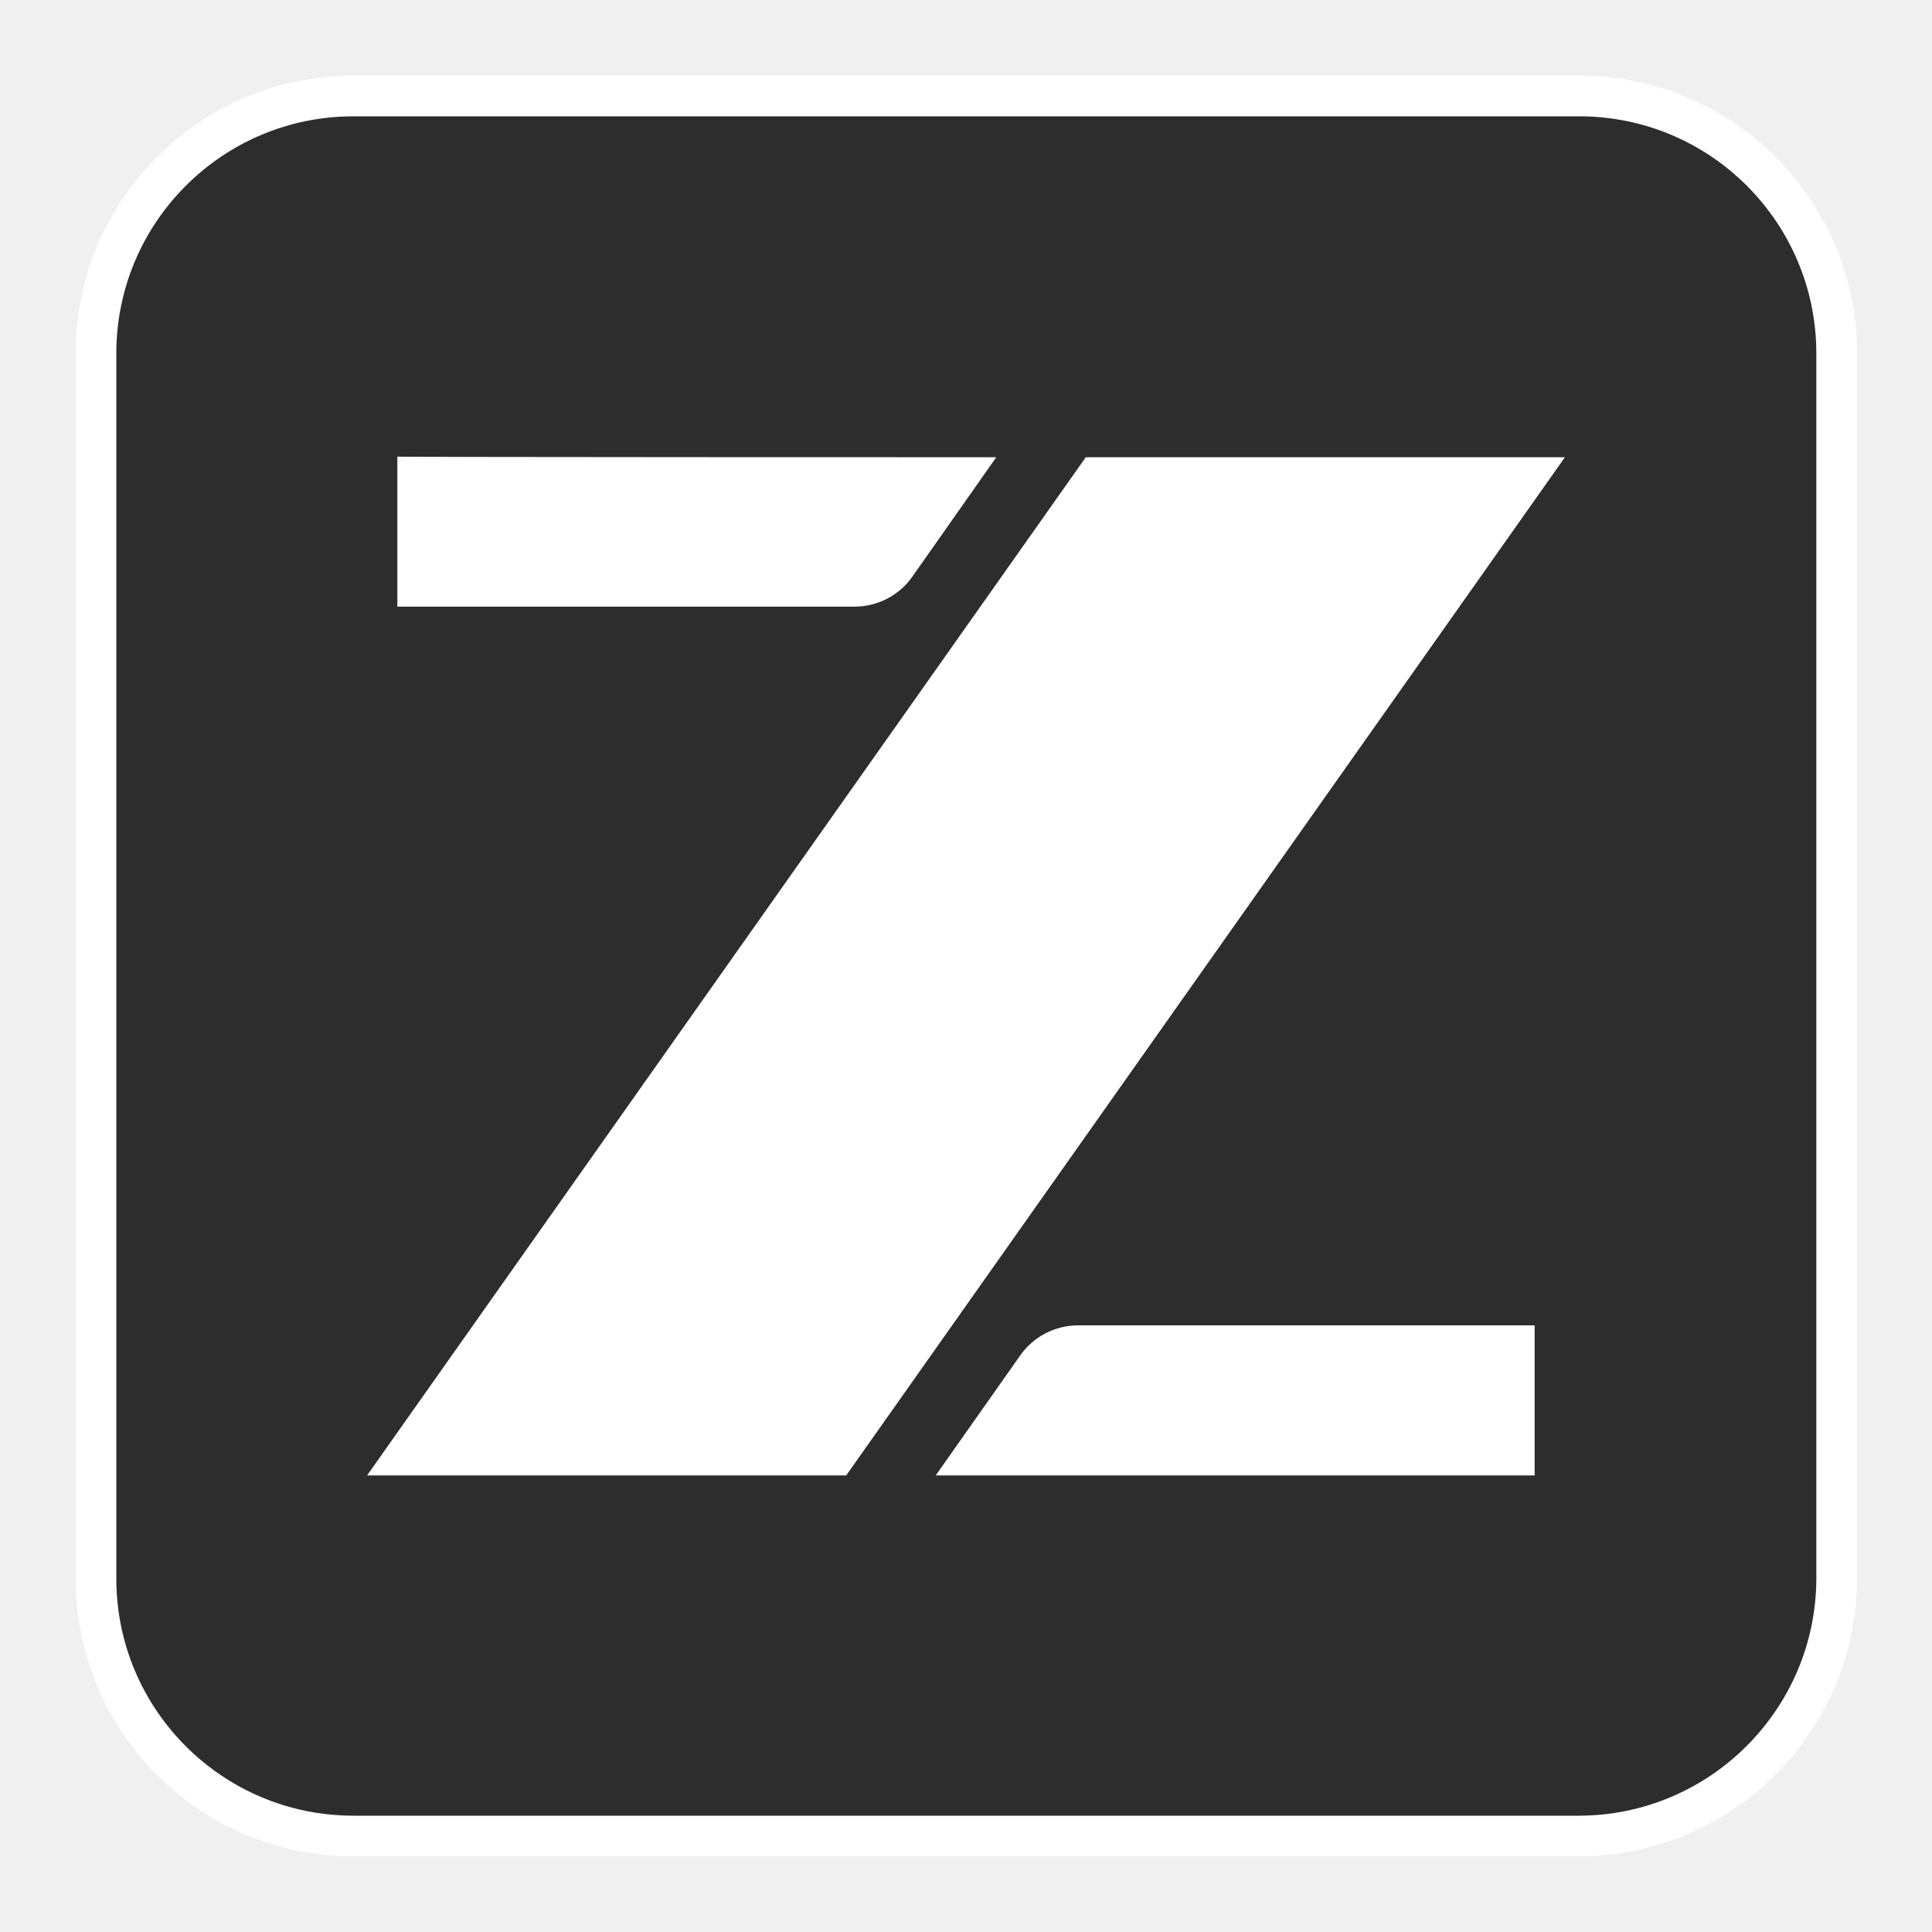
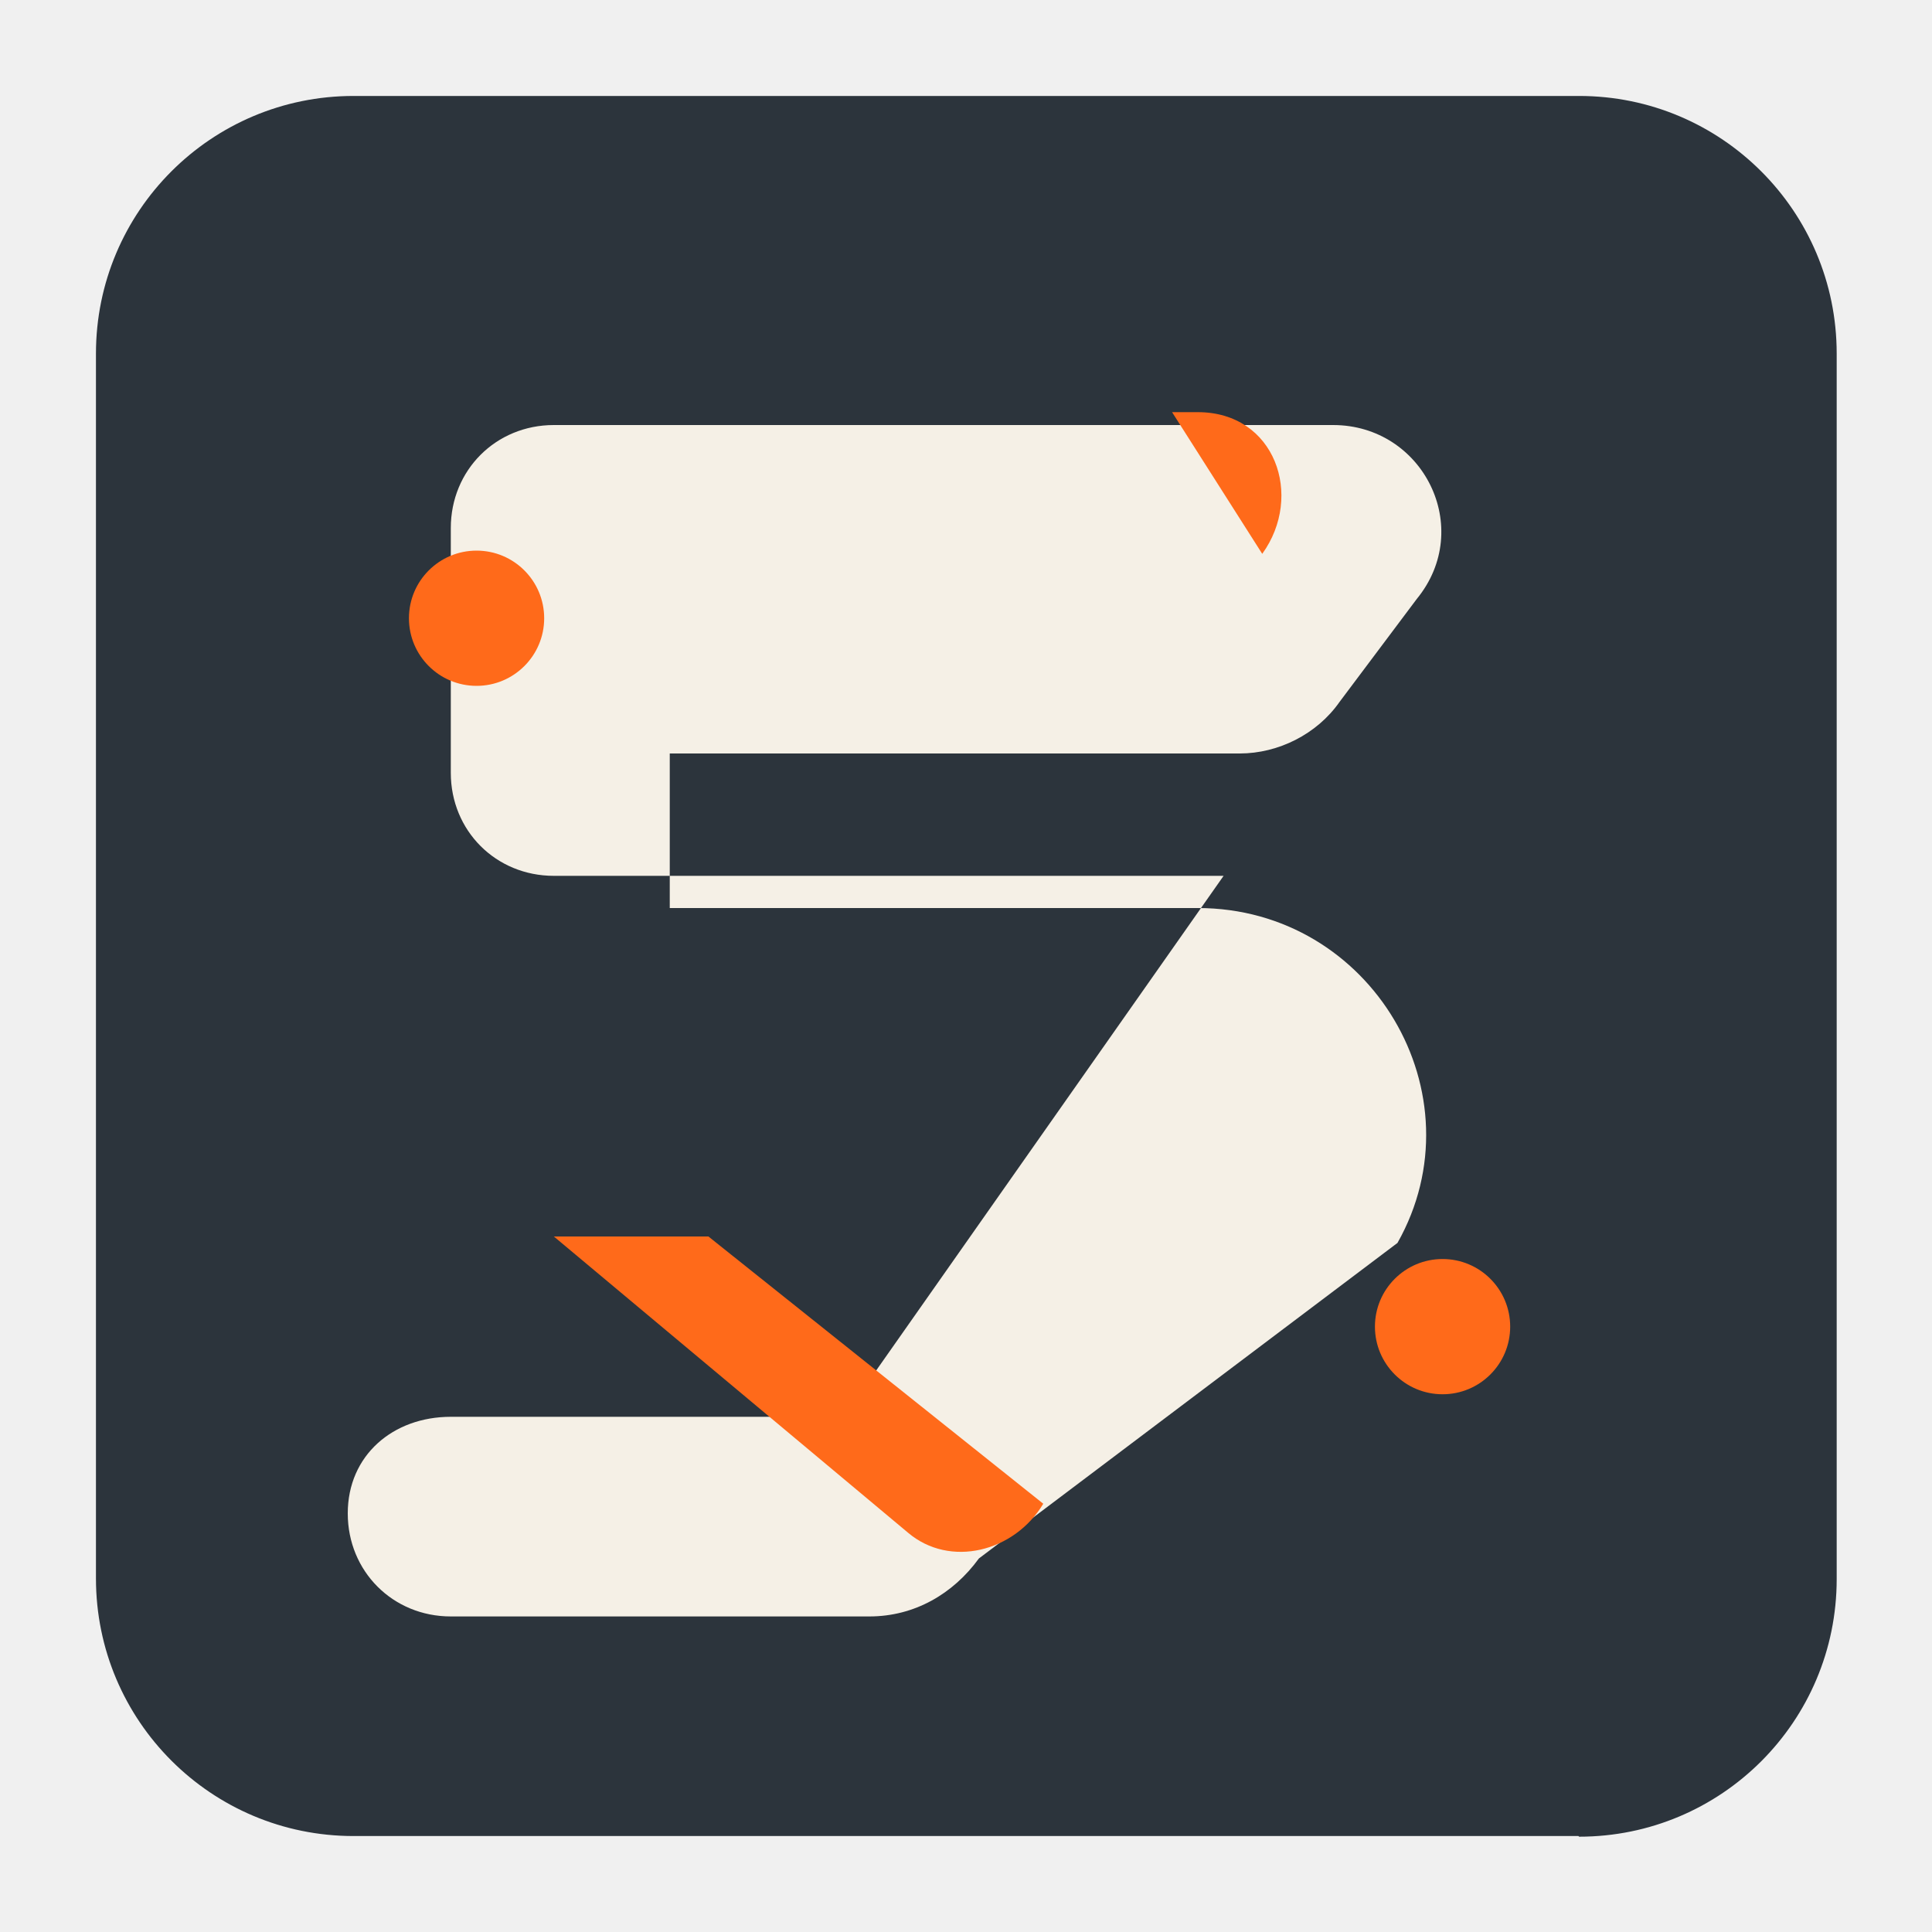
- <svg xmlns="http://www.w3.org/2000/svg" version="1.1" x="0px" y="0px" viewBox="0 0 30 30" style="enable-background:new 0 0 30 30;" xml:space="preserve">
-   <style type="text/css">
- 	.st0{opacity:0.3;fill:#E2E4E7;}
- 	.st1{opacity:0.8;fill:#E2E4E7;stroke:#FFFFFF;stroke-width:5;stroke-miterlimit:10;}
- 	.st2{fill:url(#SVGID_1_);}
- 	.st3{fill:none;stroke:#E0E4E9;stroke-width:0.25;stroke-miterlimit:10;}
- 	.st4{fill:none;}
- 	.st5{fill:#9DA1A5;}
- 	.st6{fill-rule:evenodd;clip-rule:evenodd;fill:none;}
- 	.st7{fill-rule:evenodd;clip-rule:evenodd;fill:#DFE2E7;}
- 	.st8{fill-rule:evenodd;clip-rule:evenodd;fill:#CDD4DA;}
- 	.st9{fill-rule:evenodd;clip-rule:evenodd;fill:#B3BCC7;}
- 	.st10{fill-rule:evenodd;clip-rule:evenodd;fill:#9DAAB7;}
- 	.st11{fill-rule:evenodd;clip-rule:evenodd;fill:#8698A8;}
- 	.st12{fill-rule:evenodd;clip-rule:evenodd;fill:url(#SVGID_2_);}
- 	.st13{fill-rule:evenodd;clip-rule:evenodd;fill:url(#SVGID_3_);}
- 	.st14{fill:#1F63EC;}
- 	.st15{fill:#2D2D2D;}
- 	.st16{fill:none;stroke:#E0E4E9;stroke-width:0.5;stroke-miterlimit:10;}
- 	.st17{fill-rule:evenodd;clip-rule:evenodd;fill:url(#SVGID_4_);}
- 	.st18{fill-rule:evenodd;clip-rule:evenodd;fill:url(#SVGID_5_);}
- 	.st19{fill:none;stroke:#677380;stroke-width:0.5;stroke-miterlimit:10;}
- 	.st20{fill:none;stroke:url(#SVGID_6_);stroke-width:2;stroke-miterlimit:10;}
- 	.st21{fill-rule:evenodd;clip-rule:evenodd;fill:url(#SVGID_7_);}
- 	.st22{fill-rule:evenodd;clip-rule:evenodd;fill:url(#SVGID_8_);}
- 	.st23{fill:#FFFFFF;}
- 	.st24{fill-rule:evenodd;clip-rule:evenodd;fill:#2D2D2D;}
- 	.st25{clip-path:url(#SVGID_10_);}
- 	.st26{clip-path:url(#SVGID_12_);}
- 	.st27{fill:url(#SVGID_13_);}
- 	.st28{fill-rule:evenodd;clip-rule:evenodd;fill:url(#SVGID_14_);}
- 	.st29{fill-rule:evenodd;clip-rule:evenodd;fill:url(#SVGID_15_);}
- 	.st30{clip-path:url(#SVGID_17_);}
- 	.st31{clip-path:url(#SVGID_19_);}
- 	.st32{fill:url(#SVGID_20_);}
- 	.st33{fill:none;stroke:url(#SVGID_21_);stroke-width:2;stroke-miterlimit:10;}
- 	.st34{fill-rule:evenodd;clip-rule:evenodd;fill:url(#SVGID_22_);}
- 	.st35{fill-rule:evenodd;clip-rule:evenodd;fill:url(#SVGID_23_);}
- 	.st36{clip-path:url(#SVGID_25_);}
- 	.st37{clip-path:url(#SVGID_27_);}
- 	.st38{fill:url(#SVGID_28_);}
- 	.st39{clip-path:url(#SVGID_30_);}
- 	.st40{clip-path:url(#SVGID_32_);}
- 	.st41{fill:url(#SVGID_33_);}
- 	.st42{fill-rule:evenodd;clip-rule:evenodd;fill:#126EF6;}
- 	.st43{fill-rule:evenodd;clip-rule:evenodd;fill:#FFFFFF;}
- 	.st44{clip-path:url(#SVGID_35_);}
- 	.st45{clip-path:url(#SVGID_37_);}
- 	.st46{fill:url(#SVGID_38_);}
- 	.st47{fill-rule:evenodd;clip-rule:evenodd;fill:#9DA1A5;}
- 	.st48{fill-rule:evenodd;clip-rule:evenodd;fill:url(#SVGID_39_);}
- 	.st49{fill-rule:evenodd;clip-rule:evenodd;fill:url(#SVGID_40_);}
- 	.st50{fill-rule:evenodd;clip-rule:evenodd;fill:url(#SVGID_41_);}
- 	.st51{fill-rule:evenodd;clip-rule:evenodd;fill:url(#SVGID_42_);}
- 	.st52{fill:none;stroke:url(#SVGID_43_);stroke-width:2;stroke-miterlimit:10;}
- 	.st53{fill-rule:evenodd;clip-rule:evenodd;fill:none;stroke:#E0E4E9;stroke-width:0.5;stroke-miterlimit:10;}
- 	.st54{fill-rule:evenodd;clip-rule:evenodd;fill:url(#SVGID_44_);}
- 	.st55{fill-rule:evenodd;clip-rule:evenodd;fill:url(#SVGID_45_);}
- 	.st56{fill-rule:evenodd;clip-rule:evenodd;fill:url(#SVGID_46_);}
- 	.st57{fill-rule:evenodd;clip-rule:evenodd;fill:url(#SVGID_47_);}
- 	.st58{fill-rule:evenodd;clip-rule:evenodd;fill:url(#SVGID_48_);}
- 	.st59{fill-rule:evenodd;clip-rule:evenodd;fill:url(#SVGID_49_);}
- 	.st60{fill-rule:evenodd;clip-rule:evenodd;fill:url(#SVGID_50_);}
- 	.st61{fill-rule:evenodd;clip-rule:evenodd;fill:url(#SVGID_51_);}
- 	.st62{fill-rule:evenodd;clip-rule:evenodd;fill:url(#SVGID_52_);}
- 	.st63{fill-rule:evenodd;clip-rule:evenodd;fill:url(#SVGID_53_);}
- 	.st64{clip-path:url(#SVGID_55_);}
- 	.st65{clip-path:url(#SVGID_57_);}
- 	.st66{fill:url(#SVGID_58_);}
- 	.st67{clip-path:url(#SVGID_60_);}
- 	.st68{clip-path:url(#SVGID_62_);}
- 	.st69{fill:url(#SVGID_63_);}
- 	.st70{fill:none;stroke:url(#SVGID_64_);stroke-width:2;stroke-miterlimit:10;}
- 	.st71{clip-path:url(#SVGID_66_);}
- 	.st72{clip-path:url(#SVGID_68_);}
- 	.st73{fill:url(#SVGID_69_);}
- 	.st74{clip-path:url(#SVGID_71_);}
- 	.st75{clip-path:url(#SVGID_73_);}
- 	.st76{fill:url(#SVGID_74_);}
- 	.st77{clip-path:url(#SVGID_76_);}
- 	.st78{clip-path:url(#SVGID_78_);}
- 	.st79{fill:url(#SVGID_79_);}
- 	.st80{fill-rule:evenodd;clip-rule:evenodd;fill:url(#SVGID_80_);}
- 	.st81{fill-rule:evenodd;clip-rule:evenodd;fill:url(#SVGID_81_);}
- 	.st82{clip-path:url(#SVGID_83_);}
- 	.st83{clip-path:url(#SVGID_85_);}
- 	.st84{fill:url(#SVGID_86_);}
- 	.st85{fill-rule:evenodd;clip-rule:evenodd;fill:url(#SVGID_87_);}
- 	.st86{fill-rule:evenodd;clip-rule:evenodd;fill:url(#SVGID_88_);}
- 	.st87{clip-path:url(#SVGID_90_);}
- 	.st88{clip-path:url(#SVGID_92_);}
- 	.st89{fill:url(#SVGID_93_);}
- 	.st90{fill:none;stroke:url(#SVGID_94_);stroke-width:2;stroke-miterlimit:10;}
- 	.st91{fill-rule:evenodd;clip-rule:evenodd;fill:url(#SVGID_95_);}
- 	.st92{fill-rule:evenodd;clip-rule:evenodd;fill:url(#SVGID_96_);}
- 	.st93{clip-path:url(#SVGID_98_);}
- 	.st94{clip-path:url(#SVGID_100_);}
- 	.st95{fill:url(#SVGID_101_);}
- 	.st96{clip-path:url(#SVGID_103_);}
- 	.st97{clip-path:url(#SVGID_105_);}
- 	.st98{fill:url(#SVGID_106_);}
- 	.st99{clip-path:url(#SVGID_108_);}
- 	.st100{clip-path:url(#SVGID_110_);}
- 	.st101{fill:url(#SVGID_111_);}
- 	.st102{fill:#FFFFFF;stroke:#B3BCC7;stroke-width:0.275;stroke-miterlimit:10;}
- 	.st103{clip-path:url(#SVGID_113_);}
- 	.st104{fill:#FDD138;}
- 	.st105{fill:#FCA62F;}
- 	.st106{fill:#FB7927;}
- 	.st107{fill:#F44B22;}
- 	.st108{fill:#D81915;}
- 	.st109{fill:#2D2D2D;stroke:#FFFFFF;stroke-width:0.335;stroke-miterlimit:10;}
- 	.st110{fill:none;stroke:#65727F;stroke-width:2;stroke-miterlimit:10;}
- 	.st111{fill:none;stroke:#65727F;stroke-width:0.75;stroke-miterlimit:10;}
- 	.st112{fill:url(#SVGID_114_);}
- 	.st113{fill:#D06C50;}
- 	.st114{fill:#2D2D2D;stroke:#B3BCC7;stroke-width:0.275;stroke-miterlimit:10;}
- 	.st115{opacity:0.2;}
- 	.st116{fill:none;stroke:#677380;stroke-width:0.356;stroke-miterlimit:10;}
- 	.st117{fill:none;stroke:#677380;stroke-width:0.356;stroke-miterlimit:10;stroke-dasharray:1.021,1.021;}
- 	.st118{fill:none;stroke:#677380;stroke-width:0.356;stroke-miterlimit:10;stroke-dasharray:1.02,1.02;}
- 	.st119{opacity:0.2;fill:none;}
- 	.st120{fill:none;stroke:#677380;stroke-width:0.369;stroke-miterlimit:10;}
- 	.st121{fill:none;stroke:#677380;stroke-width:0.369;stroke-miterlimit:10;stroke-dasharray:1.051,1.051;}
- 	.st122{opacity:0.3;fill:#1F63EC;}
- 	.st123{fill:#2D2D2D;stroke:#FFFFFF;stroke-width:0.316;stroke-miterlimit:10;}
- 	.st124{fill:#FFFFFF;stroke:#B3BCC7;stroke-width:0.316;stroke-miterlimit:10;}
- 	.st125{clip-path:url(#SVGID_118_);}
- 	.st126{fill:url(#SVGID_119_);}
- 	.st127{fill:none;stroke:#DFE2E7;stroke-width:0.75;stroke-miterlimit:10;}
- 	.st128{fill:#9DA1A5;stroke:#FFFFFF;stroke-miterlimit:10;}
- 	.st129{fill:url(#SVGID_120_);}
- 	.st130{fill:none;stroke:#677380;stroke-width:0.75;stroke-miterlimit:10;}
- 	.st131{opacity:0.4;}
- 	.st132{clip-path:url(#SVGID_122_);}
- 	.st133{clip-path:url(#SVGID_124_);}
- 	.st134{fill:url(#SVGID_125_);}
- 	.st135{fill:none;stroke:#8392A3;stroke-width:0.35;stroke-miterlimit:10;}
- 	.st136{fill:none;stroke:#8392A3;stroke-width:0.35;stroke-miterlimit:10;stroke-dasharray:0.995,0.995;}
- 	.st137{fill:none;stroke:#8392A3;stroke-width:0.35;stroke-miterlimit:10;stroke-dasharray:1.004,1.004;}
- 	.st138{fill:none;stroke:url(#SVGID_126_);stroke-width:1.5;stroke-miterlimit:10;}
- 	.st139{fill:url(#SVGID_127_);}
- 	.st140{fill:none;stroke:#DDE0E4;stroke-width:0.35;stroke-miterlimit:10;}
- 	.st141{fill:#2D2D2D;stroke:#A9B3BE;stroke-width:0.275;stroke-miterlimit:10;}
- 	.st142{fill-rule:evenodd;clip-rule:evenodd;fill:#126EF4;}
- 	.st143{fill:#FFFFFF;stroke:#B1BAC4;stroke-width:0.275;stroke-miterlimit:10;}
- 	.st144{fill:#CE6C50;}
- 	.st145{fill:#5B5B5B;}
- 	.st146{fill:#8392A3;}
- 	.st147{fill:none;stroke:url(#SVGID_128_);stroke-width:1.5;stroke-miterlimit:10;}
- 	.st148{fill:url(#SVGID_129_);}
- 	.st149{fill:none;stroke:#B5BDC4;stroke-width:0.7;stroke-miterlimit:10;}
- 	.st150{opacity:0.6;fill:none;stroke:#78838E;stroke-width:0.35;stroke-miterlimit:10;}
- 	.st151{opacity:0.2;fill:none;stroke:#8392A3;stroke-width:0.35;stroke-miterlimit:10;stroke-dasharray:1,1;}
- 	.st152{fill:none;stroke:#DDE0E4;stroke-width:0.75;stroke-miterlimit:10;}
- 	.st153{fill:none;stroke:#8392A3;stroke-width:0.5;stroke-miterlimit:10;}
- 	.st154{opacity:0.2;fill:none;stroke:#677380;stroke-width:0.356;stroke-miterlimit:10;stroke-dasharray:1.018,1.018;}
- 	.st155{fill:none;stroke:#DDE0E4;stroke-width:0.765;stroke-miterlimit:10;}
- 	.st156{fill:url(#SVGID_130_);}
- 	.st157{fill:url(#SVGID_131_);}
- 	.st158{fill:#B1BAC4;}
- 	.st159{fill:#CBD1D8;}
- 	.st160{fill:#0B1B2B;}
- 	.st161{fill:#91D119;}
- 	.st162{opacity:0.7;}
- 	.st163{fill:#FFFFFF;stroke:#000000;stroke-width:0.442;stroke-miterlimit:10;}
- 	.st164{fill:none;stroke:#939CAA;stroke-width:0.221;stroke-miterlimit:10;}
- 	.st165{fill:none;stroke:#FFFFFF;stroke-width:3.092;stroke-miterlimit:10;}
- 	.st166{fill:url(#SVGID_132_);}
- 	.st167{fill:none;stroke:url(#SVGID_133_);stroke-width:1.714;stroke-miterlimit:10;}
- 	.st168{fill:url(#SVGID_134_);}
- 	.st169{fill:url(#SVGID_135_);}
- 	.st170{fill:url(#SVGID_136_);}
- 	.st171{fill:url(#SVGID_137_);}
- 	.st172{fill:url(#SVGID_138_);}
- 	.st173{fill:url(#SVGID_139_);}
- 	.st174{fill:url(#SVGID_140_);}
- 	.st175{fill:url(#SVGID_141_);}
- 	.st176{fill:url(#SVGID_142_);}
- 	.st177{fill:url(#SVGID_143_);}
- 	.st178{fill:url(#SVGID_144_);}
- 	.st179{fill:none;stroke:#1F63EC;stroke-width:4;stroke-miterlimit:10;}
- 	.st180{fill:none;stroke:#0B1B2B;stroke-width:4;stroke-miterlimit:10;}
- 	.st181{fill:none;stroke:#677380;stroke-width:0.399;stroke-miterlimit:10;}
- 	.st182{fill:none;stroke:#677380;stroke-width:0.399;stroke-miterlimit:10;stroke-dasharray:1.14,1.14;}
- 	.st183{fill:#257AF1;}
- 	.st184{opacity:0.3;fill:#FFFFFF;}
- 	.st185{fill:none;stroke:#98A5B2;stroke-width:4;stroke-miterlimit:10;}
- 	.st186{fill:none;stroke:#65727F;stroke-width:0.399;stroke-miterlimit:10;}
- 	.st187{fill:none;stroke:#65727F;stroke-width:0.399;stroke-miterlimit:10;stroke-dasharray:1.14,1.14;}
- 	.st188{fill:none;stroke:#DDDFE4;stroke-width:0.75;stroke-miterlimit:10;}
- 	.st189{fill:#9A9EA2;}
- 	.st190{fill-rule:evenodd;clip-rule:evenodd;fill:#3267AC;}
- 	.st191{fill:#FFFFFF;stroke:#AFB8C3;stroke-width:0.275;stroke-miterlimit:10;}
- 	.st192{fill:#C5694E;}
- 	.st193{fill:#8192A2;}
- 	.st194{fill:#2D2D2D;stroke:#FFFFFF;stroke-width:0.632;stroke-miterlimit:10;}
- </style>
-   <g id="图层_2">
- </g>
-   <g id="图层_1">
-     <path class="st194" d="M24.51,28.51H5.49c-2.21,0-4-1.79-4-4V5.49c0-2.21,1.79-4,4-4h19.03c2.21,0,4,1.79,4,4v19.03   C28.51,26.72,26.72,28.51,24.51,28.51z" />
-     <g>
-       <g>
-         <g>
-           <g>
-             <path class="st23" d="M15.47,7.1l-1.3,1.85c-0.2,0.29-0.54,0.47-0.9,0.47h-7.1V7.09C6.16,7.1,15.47,7.1,15.47,7.1z" />
-             <polygon class="st23" points="24.3,7.1 13.14,22.91 5.7,22.91 16.86,7.1      " />
-             <path class="st23" d="M14.53,22.91l1.31-1.86c0.2-0.29,0.54-0.47,0.9-0.47h7.09v2.33H14.53z" />
-           </g>
-         </g>
-       </g>
-     </g>
-   </g>
+ <svg xmlns="http://www.w3.org/2000/svg" width="30" height="30" viewBox="0 0 30 30" fill="none">
+   <path d="M24.51 28.51H5.49c-2.21 0-4-1.79-4-4V5.49c0-2.21 1.79-4 4-4h19.03c2.21 0 4 1.79 4 4v19.03c0 2.21-1.79 4-4 4z" fill="#2C343C" />
+   <path fill="#F5F0E6" d="M7 8.2c0-.9.7-1.6 1.6-1.6h12.1c1.4 0 2.2 1.6 1.3 2.7l-1.2 1.6c-.35.5-.95.8-1.55.8H10.4v2.4h8.2c2.7 0 4.4 2.9 3.1 5.2L15.2 24.2c-.4.55-1 .9-1.7.9H7c-.9 0-1.6-.7-1.6-1.6S6.1 22 7 22h6.1l5.9-8.4H8.6c-.9 0-1.6-.7-1.6-1.6V8.2z" />
+   <path fill="#FF6A1A" d="M19.6 8.6c.65-.9.2-2.2-1-2.2h-.4l1.4 2.2z" />
+   <path fill="#FF6A1A" d="M8.6 19.2 14.1 23.8c.65.55 1.65.3 2.1-.45L11 19.2H8.6z" />
+   <circle cx="7.4" cy="9.6" r="1.05" fill="#FF6A1A" />
+   <circle cx="22.4" cy="20.6" r="1.05" fill="#FF6A1A" />
</svg>
